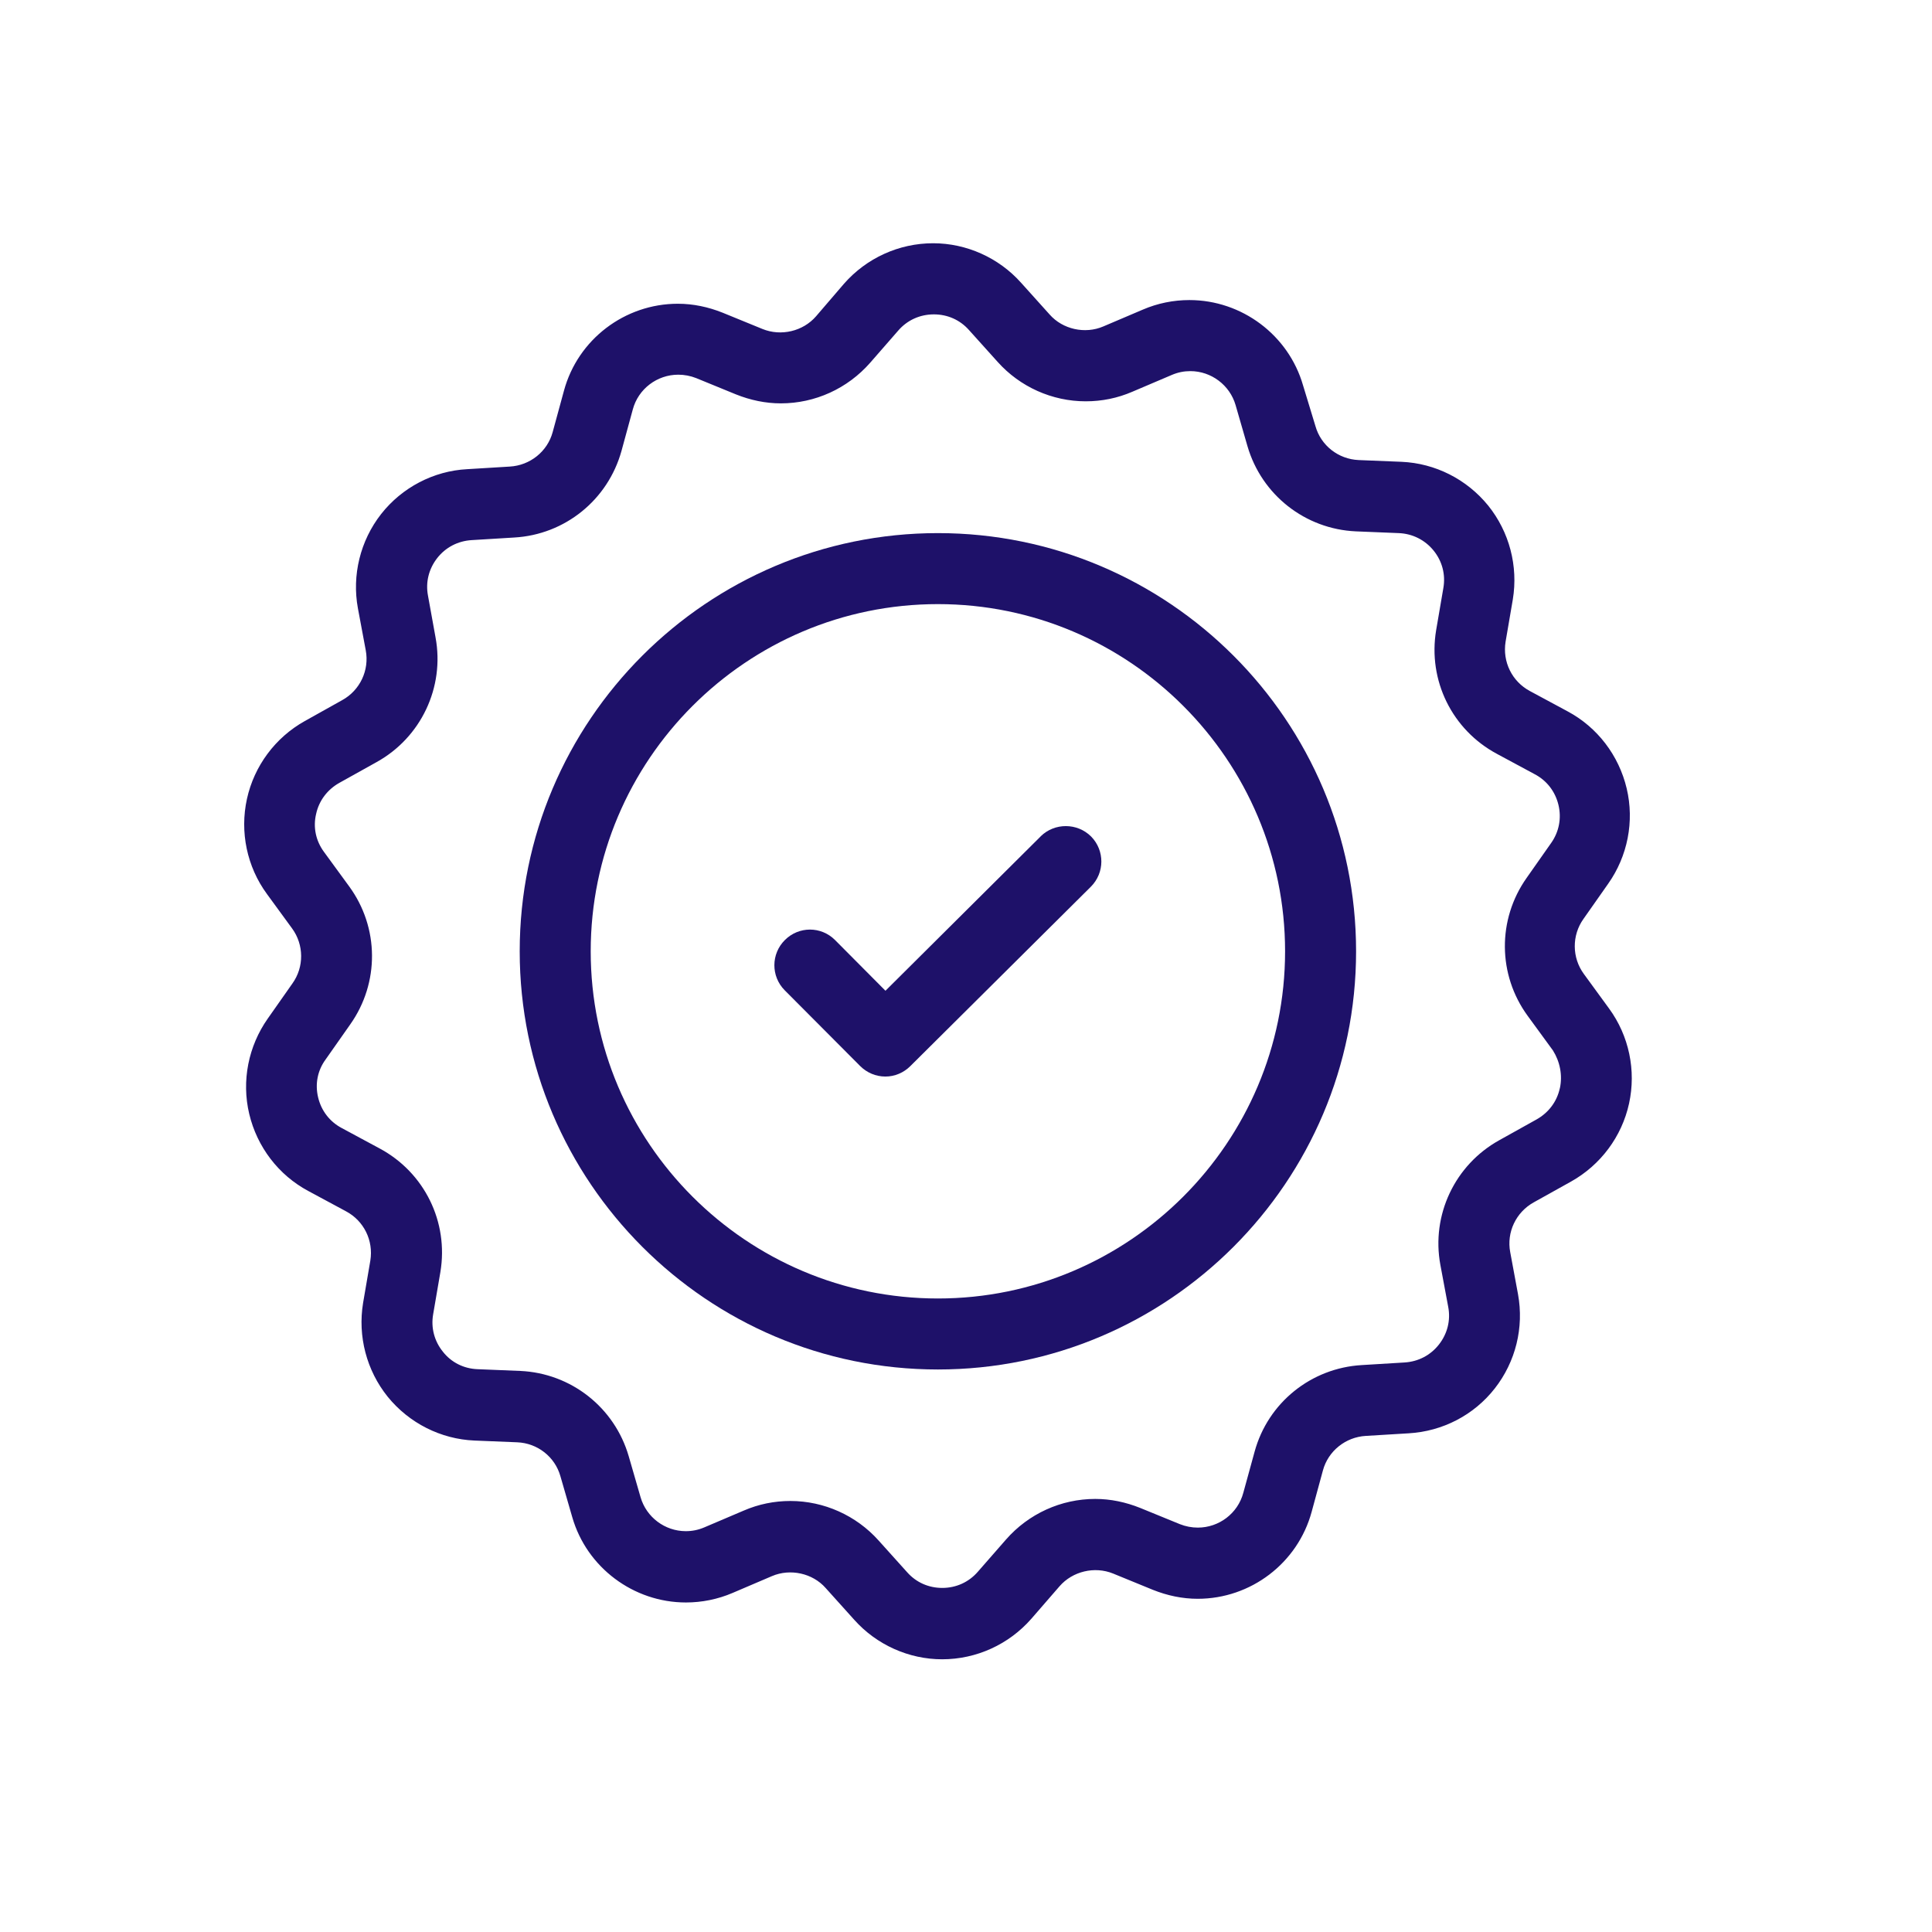
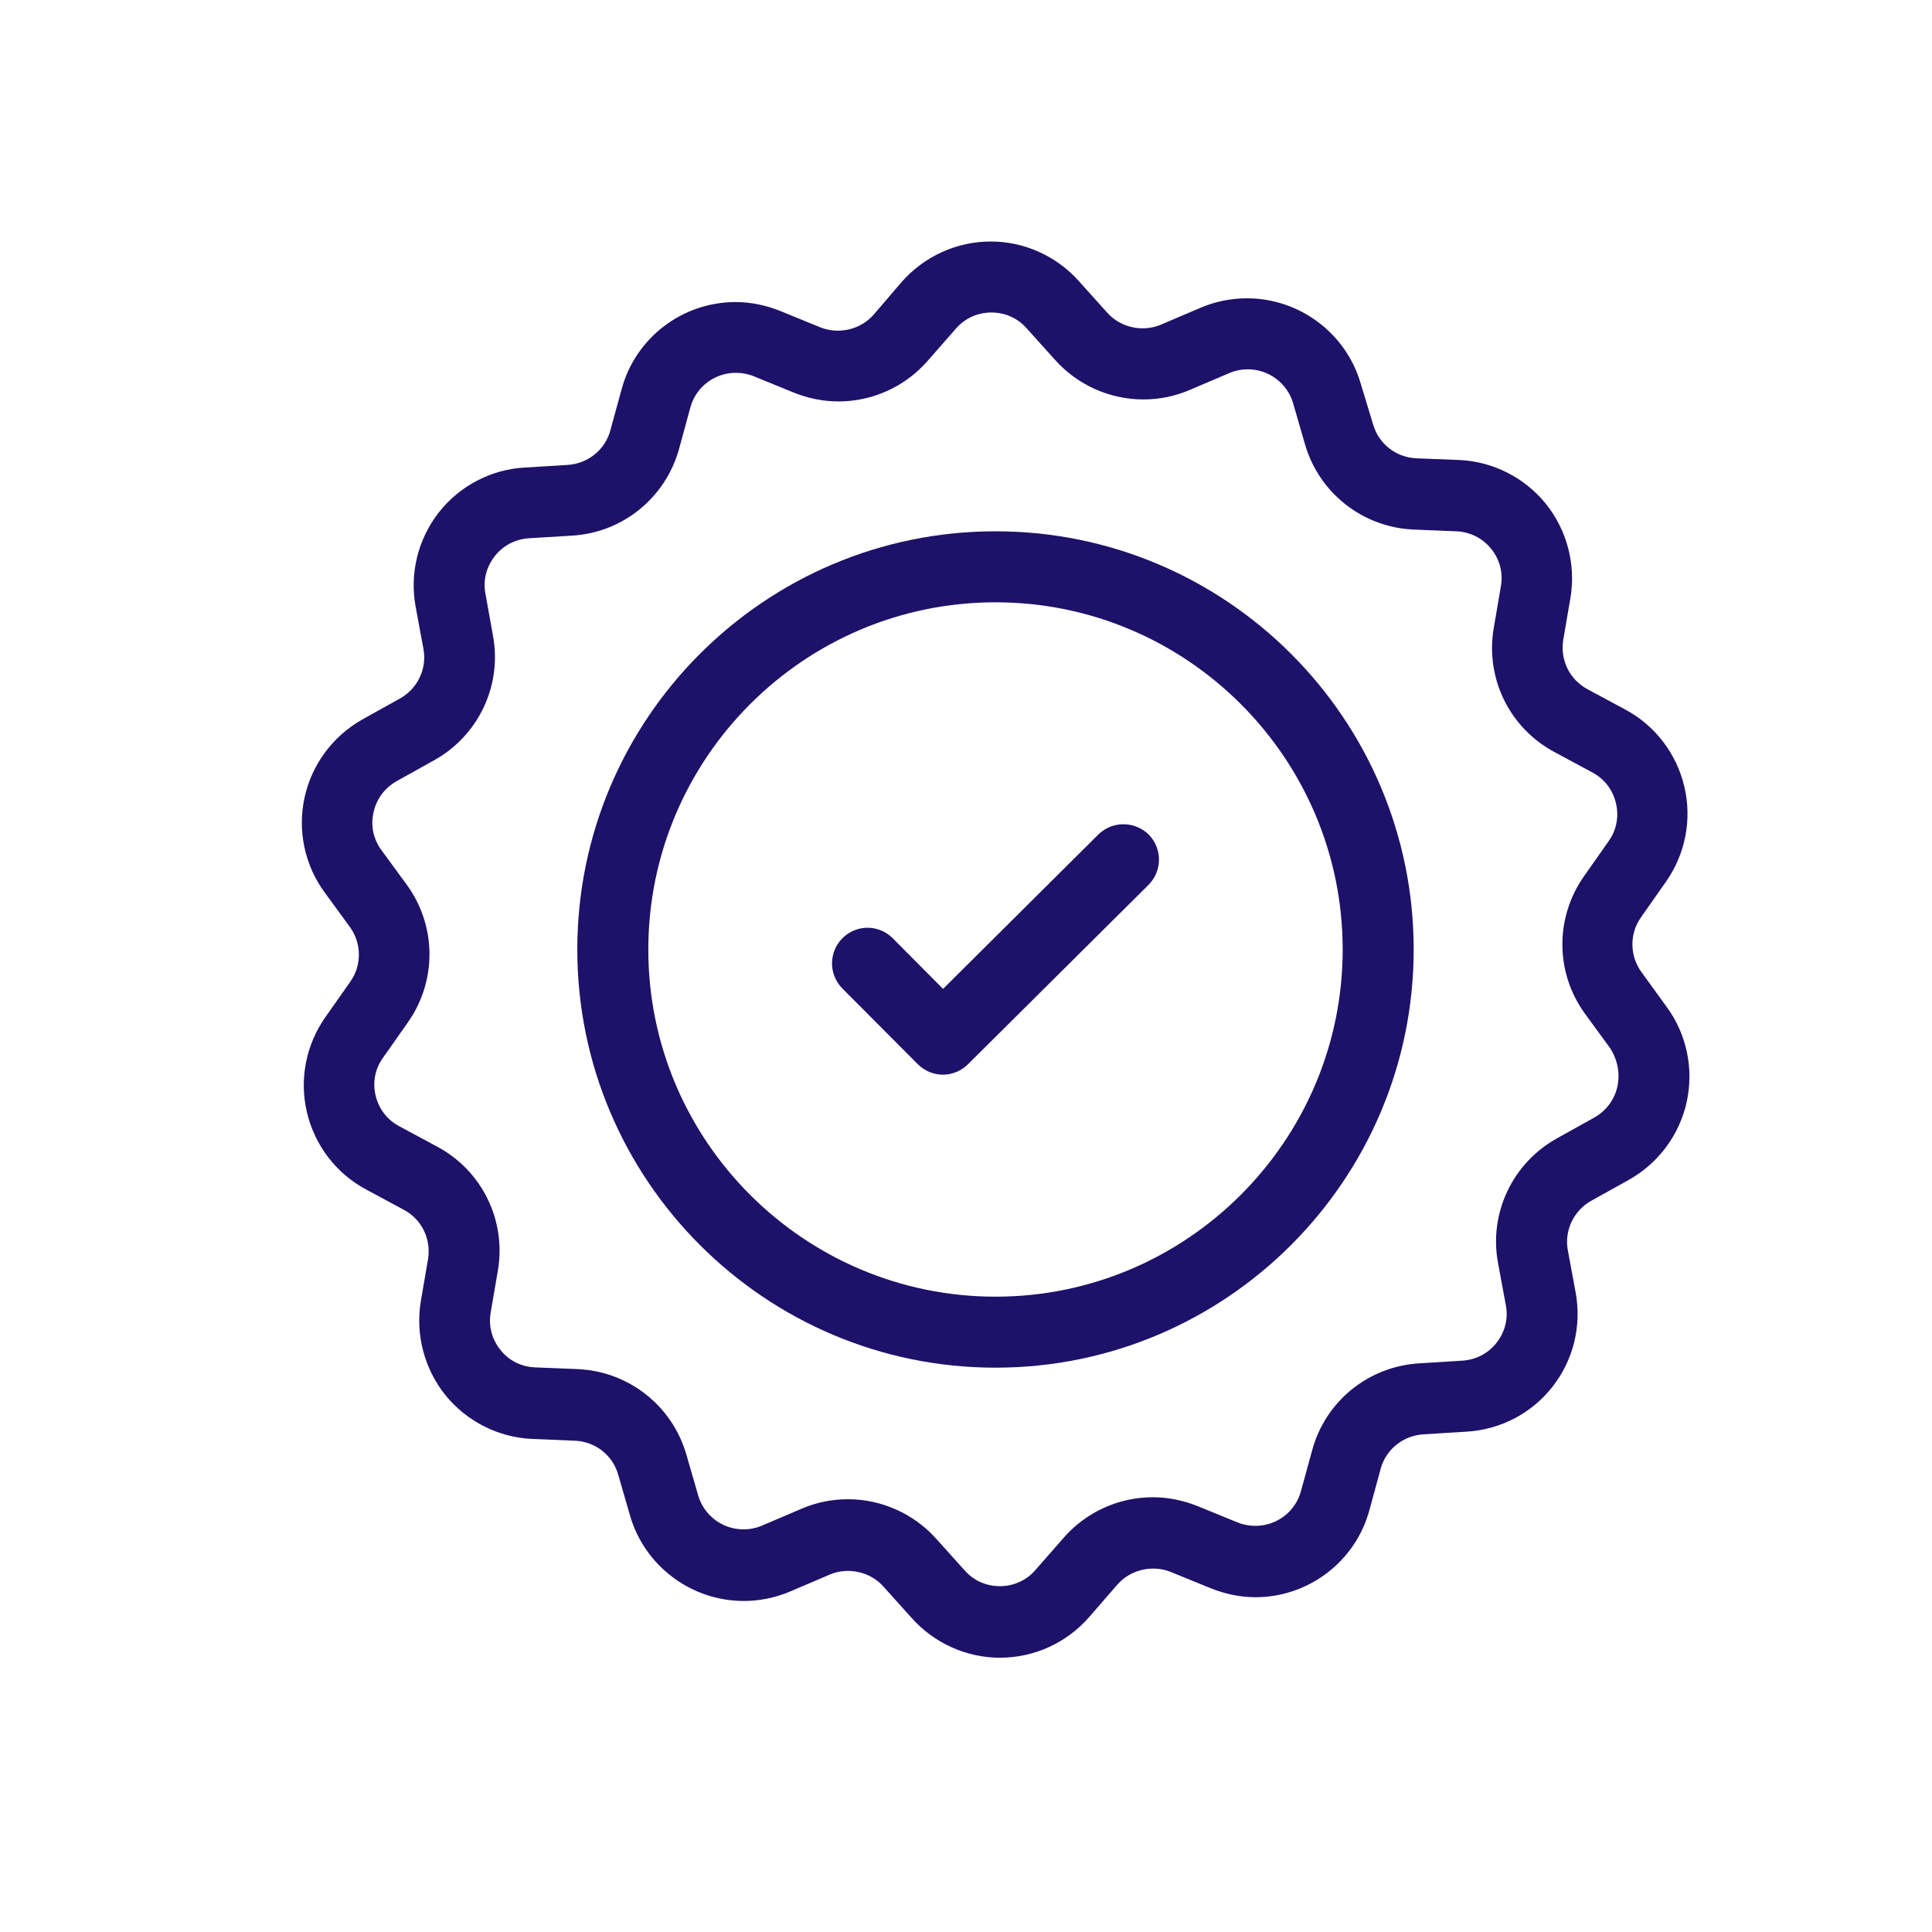
- <svg xmlns="http://www.w3.org/2000/svg" height="32" viewBox="0 0 32 32" width="32">
-   <g fill="#1e1169" fill-rule="evenodd" transform="translate(4 4)">
-     <path d="m11.535 4.83c-3.821 0-6.927 3.105-6.927 6.927 0 3.816 3.105 6.926 6.927 6.926 3.821 0 6.926-3.11 6.926-6.926 0-3.821-3.105-6.927-6.926-6.927zm0 12.677c-3.168 0-5.751-2.577-5.751-5.75 0-3.168 2.577-5.751 5.751-5.751 3.173 0 5.75 2.583 5.75 5.751s-2.582 5.75-5.75 5.75z" />
-     <path d="m22.233 12.131c-.197-.269-.201-.638-.005-.912l.408-.581c.322-.456.437-1.032.307-1.579s-.485-1.013-.979-1.277l-.624-.336c-.297-.159-.456-.485-.403-.816l.12-.701c.091-.552-.057-1.119-.408-1.555-.355-.437-.878-.701-1.435-.725l-.711-.029c-.336-.015-.624-.24-.715-.562l-.206-.677c-.24-.831-1.013-1.411-1.882-1.411-.264 0-.528.053-.773.159l-.653.278c-.303.13-.672.048-.888-.197l-.475-.528c-.369-.413-.903-.653-1.455-.653-.566 0-1.104.245-1.478.672l-.461.537c-.216.25-.581.336-.888.211l-.658-.269c-.24-.096-.489-.149-.744-.149-.878 0-1.656.59-1.886 1.44l-.187.686c-.087.322-.375.552-.711.571l-.705.043c-.557.029-1.08.303-1.426.744-.345.441-.485 1.013-.384 1.56l.13.696c.062.331-.096.663-.389.825l-.619.346c-.49.273-.84.744-.96 1.291-.12.547 0 1.123.331 1.574l.417.571c.197.269.201.639.005.912l-.408.581c-.321.456-.437 1.032-.307 1.579.13.547.485 1.013.979 1.277l.624.336c.298.159.456.485.403.816l-.12.701c-.091.552.057 1.119.408 1.555.355.437.879.701 1.435.725l.71.029c.336.014.624.24.715.561l.197.681c.24.831 1.013 1.411 1.882 1.411.264 0 .528-.053.773-.158l.653-.279c.303-.129.672-.048.888.197l.475.528c.369.413.903.653 1.455.653.566 0 1.104-.245 1.478-.672l.466-.537c.216-.249.581-.336.888-.211l.657.269c.24.096.489.149.744.149.879 0 1.656-.591 1.887-1.44l.187-.687c.087-.321.375-.552.711-.571l.711-.043c.561-.033 1.08-.302 1.425-.744.345-.441.485-1.008.384-1.56l-.129-.696c-.063-.331.096-.662.389-.825l.619-.345c.489-.274.84-.744.96-1.291s0-1.123-.331-1.575zm-.398 1.896c-.048.221-.187.403-.384.514l-.619.345c-.735.408-1.128 1.239-.975 2.064l.13.696c.043.225-.015.447-.154.624-.139.177-.341.283-.571.297l-.706.043c-.84.048-1.555.624-1.776 1.435l-.187.681c-.091.341-.403.576-.753.576-.101 0-.201-.019-.297-.057l-.658-.269c-.24-.096-.489-.149-.744-.149-.566 0-1.104.245-1.478.672l-.466.533c-.149.173-.36.269-.59.269-.226 0-.432-.091-.581-.259l-.475-.528c-.37-.413-.903-.653-1.459-.653-.269 0-.528.053-.773.159l-.653.278c-.101.043-.201.063-.307.063-.346 0-.653-.231-.749-.562l-.197-.681c-.235-.807-.955-1.373-1.795-1.411l-.71-.029c-.226-.009-.432-.111-.571-.288-.144-.177-.201-.399-.163-.619l.12-.701c.139-.831-.264-1.651-1.008-2.049l-.624-.336c-.201-.106-.341-.288-.393-.509-.053-.221-.01-.446.125-.629l.408-.581c.485-.687.48-1.603-.019-2.285l-.417-.571c-.135-.183-.183-.408-.13-.629.048-.221.187-.403.384-.514l.619-.345c.735-.408 1.128-1.239.975-2.064l-.125-.691c-.043-.225.014-.446.153-.624.139-.177.341-.283.571-.297l.705-.043c.84-.048 1.551-.624 1.776-1.435l.187-.686c.091-.341.403-.576.753-.576.101 0 .202.019.298.057l.657.269c.24.096.49.149.744.149.567 0 1.104-.245 1.479-.672l.465-.533c.149-.173.36-.269.591-.269.225 0 .432.091.581.259l.475.528c.369.413.902.653 1.459.653.269 0 .528-.053.773-.159l.653-.278c.101-.043.201-.063.307-.063.345 0 .653.231.749.562l.197.681c.235.807.955 1.373 1.795 1.411l.711.029c.225.009.432.111.576.288s.201.399.163.619l-.12.701c-.139.831.264 1.651 1.008 2.049l.624.336c.202.106.341.288.394.509.053.221.009.446-.12.629l-.408.581c-.485.687-.48 1.603.019 2.285l.417.571c.115.183.163.408.115.629z" />
-     <path d="m13.239 9.851-2.573 2.559-.835-.84c-.231-.231-.6-.231-.831 0-.231.23-.231.6-.005.83l1.253 1.258c.111.11.259.173.417.173.154 0 .303-.063.413-.173l2.99-2.971c.231-.231.231-.6.005-.831-.23-.23-.605-.23-.835-.005z" />
+ <svg xmlns="http://www.w3.org/2000/svg" width="32px" height="32px" viewBox="0 0 32 32" version="1.1">
+   <g id="icone/32x32/new_32_purple" stroke="none" stroke-width="1" fill="none" fill-rule="evenodd">
+     <g id="004-sticker" transform="translate(5, 4)" fill="#1E1169">
+       <g id="Group-4">
+         <path d="M11.489,4.8 C7.668,4.8 4.562,7.905 4.562,11.727 C4.562,15.543 7.668,18.653 11.489,18.653 C15.309,18.653 18.415,15.543 18.415,11.727 C18.415,7.905 15.309,4.8 11.489,4.8 Z M11.489,17.477 C8.321,17.477 5.738,14.899 5.738,11.727 C5.738,8.559 8.316,5.976 11.489,5.976 C14.661,5.976 17.239,8.559 17.239,11.727 C17.239,14.895 14.657,17.477 11.489,17.477 Z" id="Fill-1" />
+         <path d="M22.188,12.101 C21.991,11.832 21.986,11.463 22.183,11.189 L22.591,10.608 C22.913,10.152 23.028,9.576 22.898,9.029 C22.769,8.481 22.413,8.016 21.919,7.752 L21.295,7.416 C20.997,7.257 20.839,6.931 20.892,6.6 L21.012,5.899 C21.103,5.347 20.954,4.781 20.604,4.344 C20.249,3.907 19.725,3.643 19.169,3.619 L18.458,3.591 C18.122,3.576 17.834,3.351 17.743,3.029 L17.537,2.352 C17.297,1.521 16.524,0.941 15.655,0.941 C15.391,0.941 15.127,0.993 14.882,1.099 L14.229,1.377 C13.927,1.507 13.557,1.425 13.341,1.181 L12.866,0.653 C12.497,0.24 11.964,0 11.412,0 C10.845,0 10.308,0.245 9.933,0.672 L9.473,1.209 C9.257,1.459 8.892,1.545 8.585,1.421 L7.927,1.152 C7.687,1.056 7.437,1.003 7.183,1.003 C6.305,1.003 5.527,1.593 5.297,2.443 L5.109,3.129 C5.023,3.451 4.735,3.681 4.399,3.701 L3.693,3.744 C3.137,3.773 2.613,4.047 2.268,4.488 C1.922,4.929 1.783,5.501 1.884,6.048 L2.013,6.744 C2.076,7.075 1.917,7.407 1.625,7.569 L1.005,7.915 C0.516,8.189 0.165,8.659 0.045,9.207 C-0.075,9.753 0.045,10.329 0.377,10.781 L0.794,11.352 C0.991,11.621 0.996,11.991 0.799,12.264 L0.391,12.845 C0.069,13.301 -0.046,13.877 0.084,14.424 C0.213,14.971 0.569,15.437 1.063,15.701 L1.687,16.037 C1.985,16.195 2.143,16.521 2.09,16.853 L1.97,17.553 C1.879,18.105 2.028,18.672 2.378,19.109 C2.733,19.545 3.257,19.809 3.813,19.833 L4.524,19.863 C4.86,19.877 5.148,20.103 5.239,20.424 L5.436,21.105 C5.676,21.936 6.449,22.517 7.317,22.517 C7.581,22.517 7.845,22.464 8.09,22.359 L8.743,22.08 C9.045,21.951 9.415,22.032 9.631,22.277 L10.106,22.805 C10.476,23.217 11.009,23.457 11.561,23.457 C12.127,23.457 12.665,23.213 13.039,22.785 L13.505,22.248 C13.721,21.999 14.085,21.912 14.393,22.037 L15.05,22.305 C15.29,22.401 15.54,22.455 15.794,22.455 C16.673,22.455 17.45,21.864 17.681,21.015 L17.868,20.328 C17.954,20.007 18.242,19.776 18.578,19.757 L19.289,19.713 C19.85,19.68 20.369,19.411 20.714,18.969 C21.06,18.528 21.199,17.961 21.098,17.409 L20.969,16.713 C20.906,16.383 21.065,16.051 21.357,15.888 L21.977,15.543 C22.466,15.269 22.817,14.799 22.937,14.251 C23.057,13.704 22.937,13.128 22.605,12.677 L22.188,12.101 Z M21.789,13.997 C21.741,14.217 21.602,14.4 21.405,14.511 L20.786,14.856 C20.052,15.264 19.658,16.095 19.812,16.92 L19.941,17.616 C19.985,17.841 19.927,18.063 19.788,18.24 C19.649,18.417 19.447,18.523 19.217,18.537 L18.511,18.581 C17.671,18.629 16.956,19.205 16.735,20.016 L16.548,20.697 C16.457,21.039 16.145,21.273 15.794,21.273 C15.693,21.273 15.593,21.255 15.497,21.216 L14.839,20.947 C14.599,20.851 14.349,20.799 14.095,20.799 C13.529,20.799 12.991,21.043 12.617,21.471 L12.151,22.003 C12.002,22.176 11.791,22.272 11.561,22.272 C11.335,22.272 11.129,22.181 10.98,22.013 L10.505,21.485 C10.135,21.072 9.602,20.832 9.045,20.832 C8.777,20.832 8.517,20.885 8.273,20.991 L7.62,21.269 C7.519,21.312 7.418,21.331 7.313,21.331 C6.967,21.331 6.66,21.101 6.564,20.769 L6.367,20.088 C6.132,19.281 5.412,18.715 4.572,18.677 L3.861,18.648 C3.636,18.639 3.429,18.537 3.29,18.36 C3.146,18.183 3.089,17.961 3.127,17.741 L3.247,17.04 C3.386,16.209 2.983,15.389 2.239,14.991 L1.615,14.655 C1.413,14.549 1.274,14.367 1.221,14.145 C1.169,13.925 1.212,13.699 1.346,13.517 L1.754,12.936 C2.239,12.249 2.234,11.333 1.735,10.651 L1.317,10.08 C1.183,9.897 1.135,9.672 1.188,9.451 C1.236,9.231 1.375,9.048 1.572,8.937 L2.191,8.592 C2.925,8.184 3.319,7.353 3.165,6.528 L3.041,5.837 C2.997,5.611 3.055,5.391 3.194,5.213 C3.333,5.035 3.535,4.929 3.765,4.915 L4.471,4.872 C5.311,4.824 6.021,4.248 6.247,3.437 L6.434,2.751 C6.525,2.409 6.837,2.175 7.188,2.175 C7.289,2.175 7.389,2.193 7.485,2.232 L8.143,2.501 C8.383,2.597 8.633,2.649 8.887,2.649 C9.453,2.649 9.991,2.405 10.365,1.977 L10.831,1.445 C10.98,1.272 11.191,1.176 11.421,1.176 C11.647,1.176 11.853,1.267 12.002,1.435 L12.477,1.963 C12.847,2.376 13.38,2.616 13.937,2.616 C14.205,2.616 14.465,2.563 14.709,2.457 L15.362,2.179 C15.463,2.136 15.564,2.117 15.669,2.117 C16.015,2.117 16.322,2.347 16.418,2.679 L16.615,3.36 C16.85,4.167 17.57,4.733 18.41,4.771 L19.121,4.8 C19.346,4.809 19.553,4.911 19.697,5.088 C19.841,5.265 19.898,5.487 19.86,5.707 L19.74,6.408 C19.601,7.239 20.004,8.059 20.748,8.457 L21.372,8.793 C21.573,8.899 21.713,9.081 21.765,9.303 C21.818,9.523 21.775,9.749 21.645,9.931 L21.237,10.512 C20.753,11.199 20.757,12.115 21.257,12.797 L21.674,13.368 C21.789,13.551 21.837,13.776 21.789,13.997 Z" id="Fill-3" />
+       </g>
+       <path d="M13.193,9.821 L10.62,12.379 L9.785,11.539 C9.554,11.309 9.185,11.309 8.954,11.539 C8.724,11.769 8.724,12.139 8.949,12.369 L10.202,13.627 C10.313,13.737 10.461,13.8 10.62,13.8 C10.773,13.8 10.922,13.737 11.033,13.627 L14.023,10.656 C14.253,10.425 14.253,10.056 14.028,9.825 C13.797,9.595 13.423,9.595 13.193,9.821 Z" id="Fill-5" />
+     </g>
  </g>
</svg>
